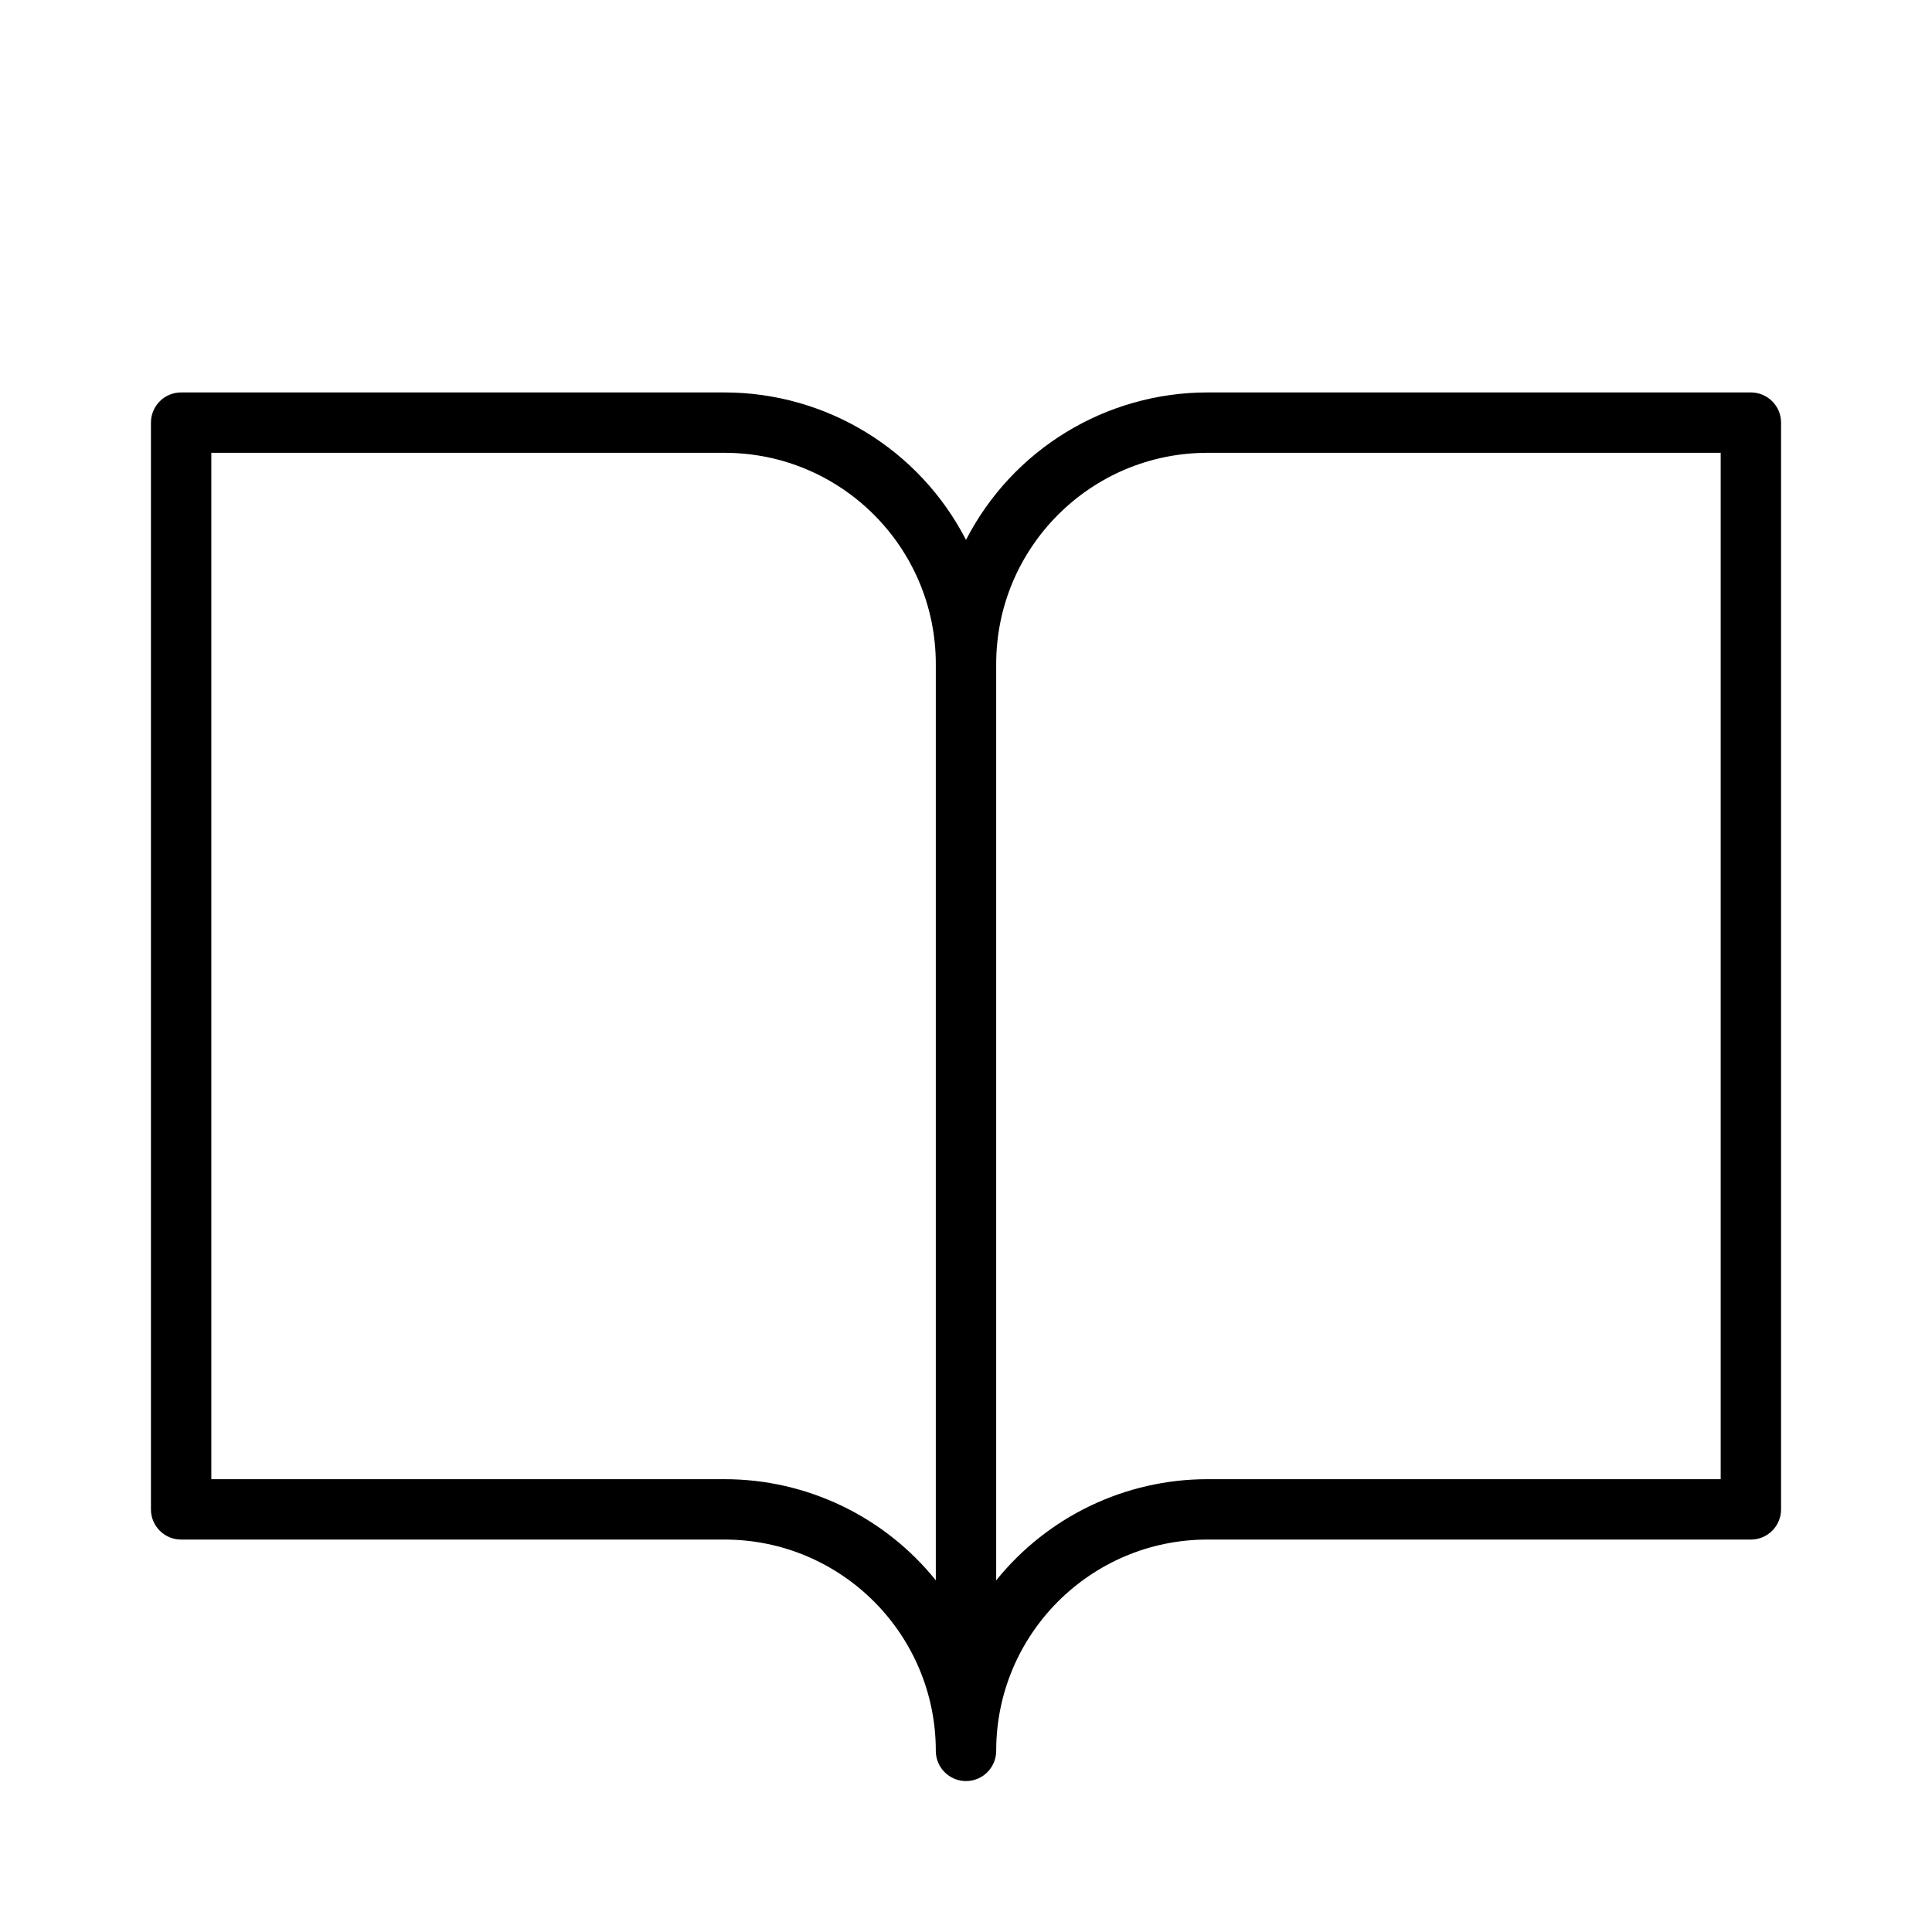
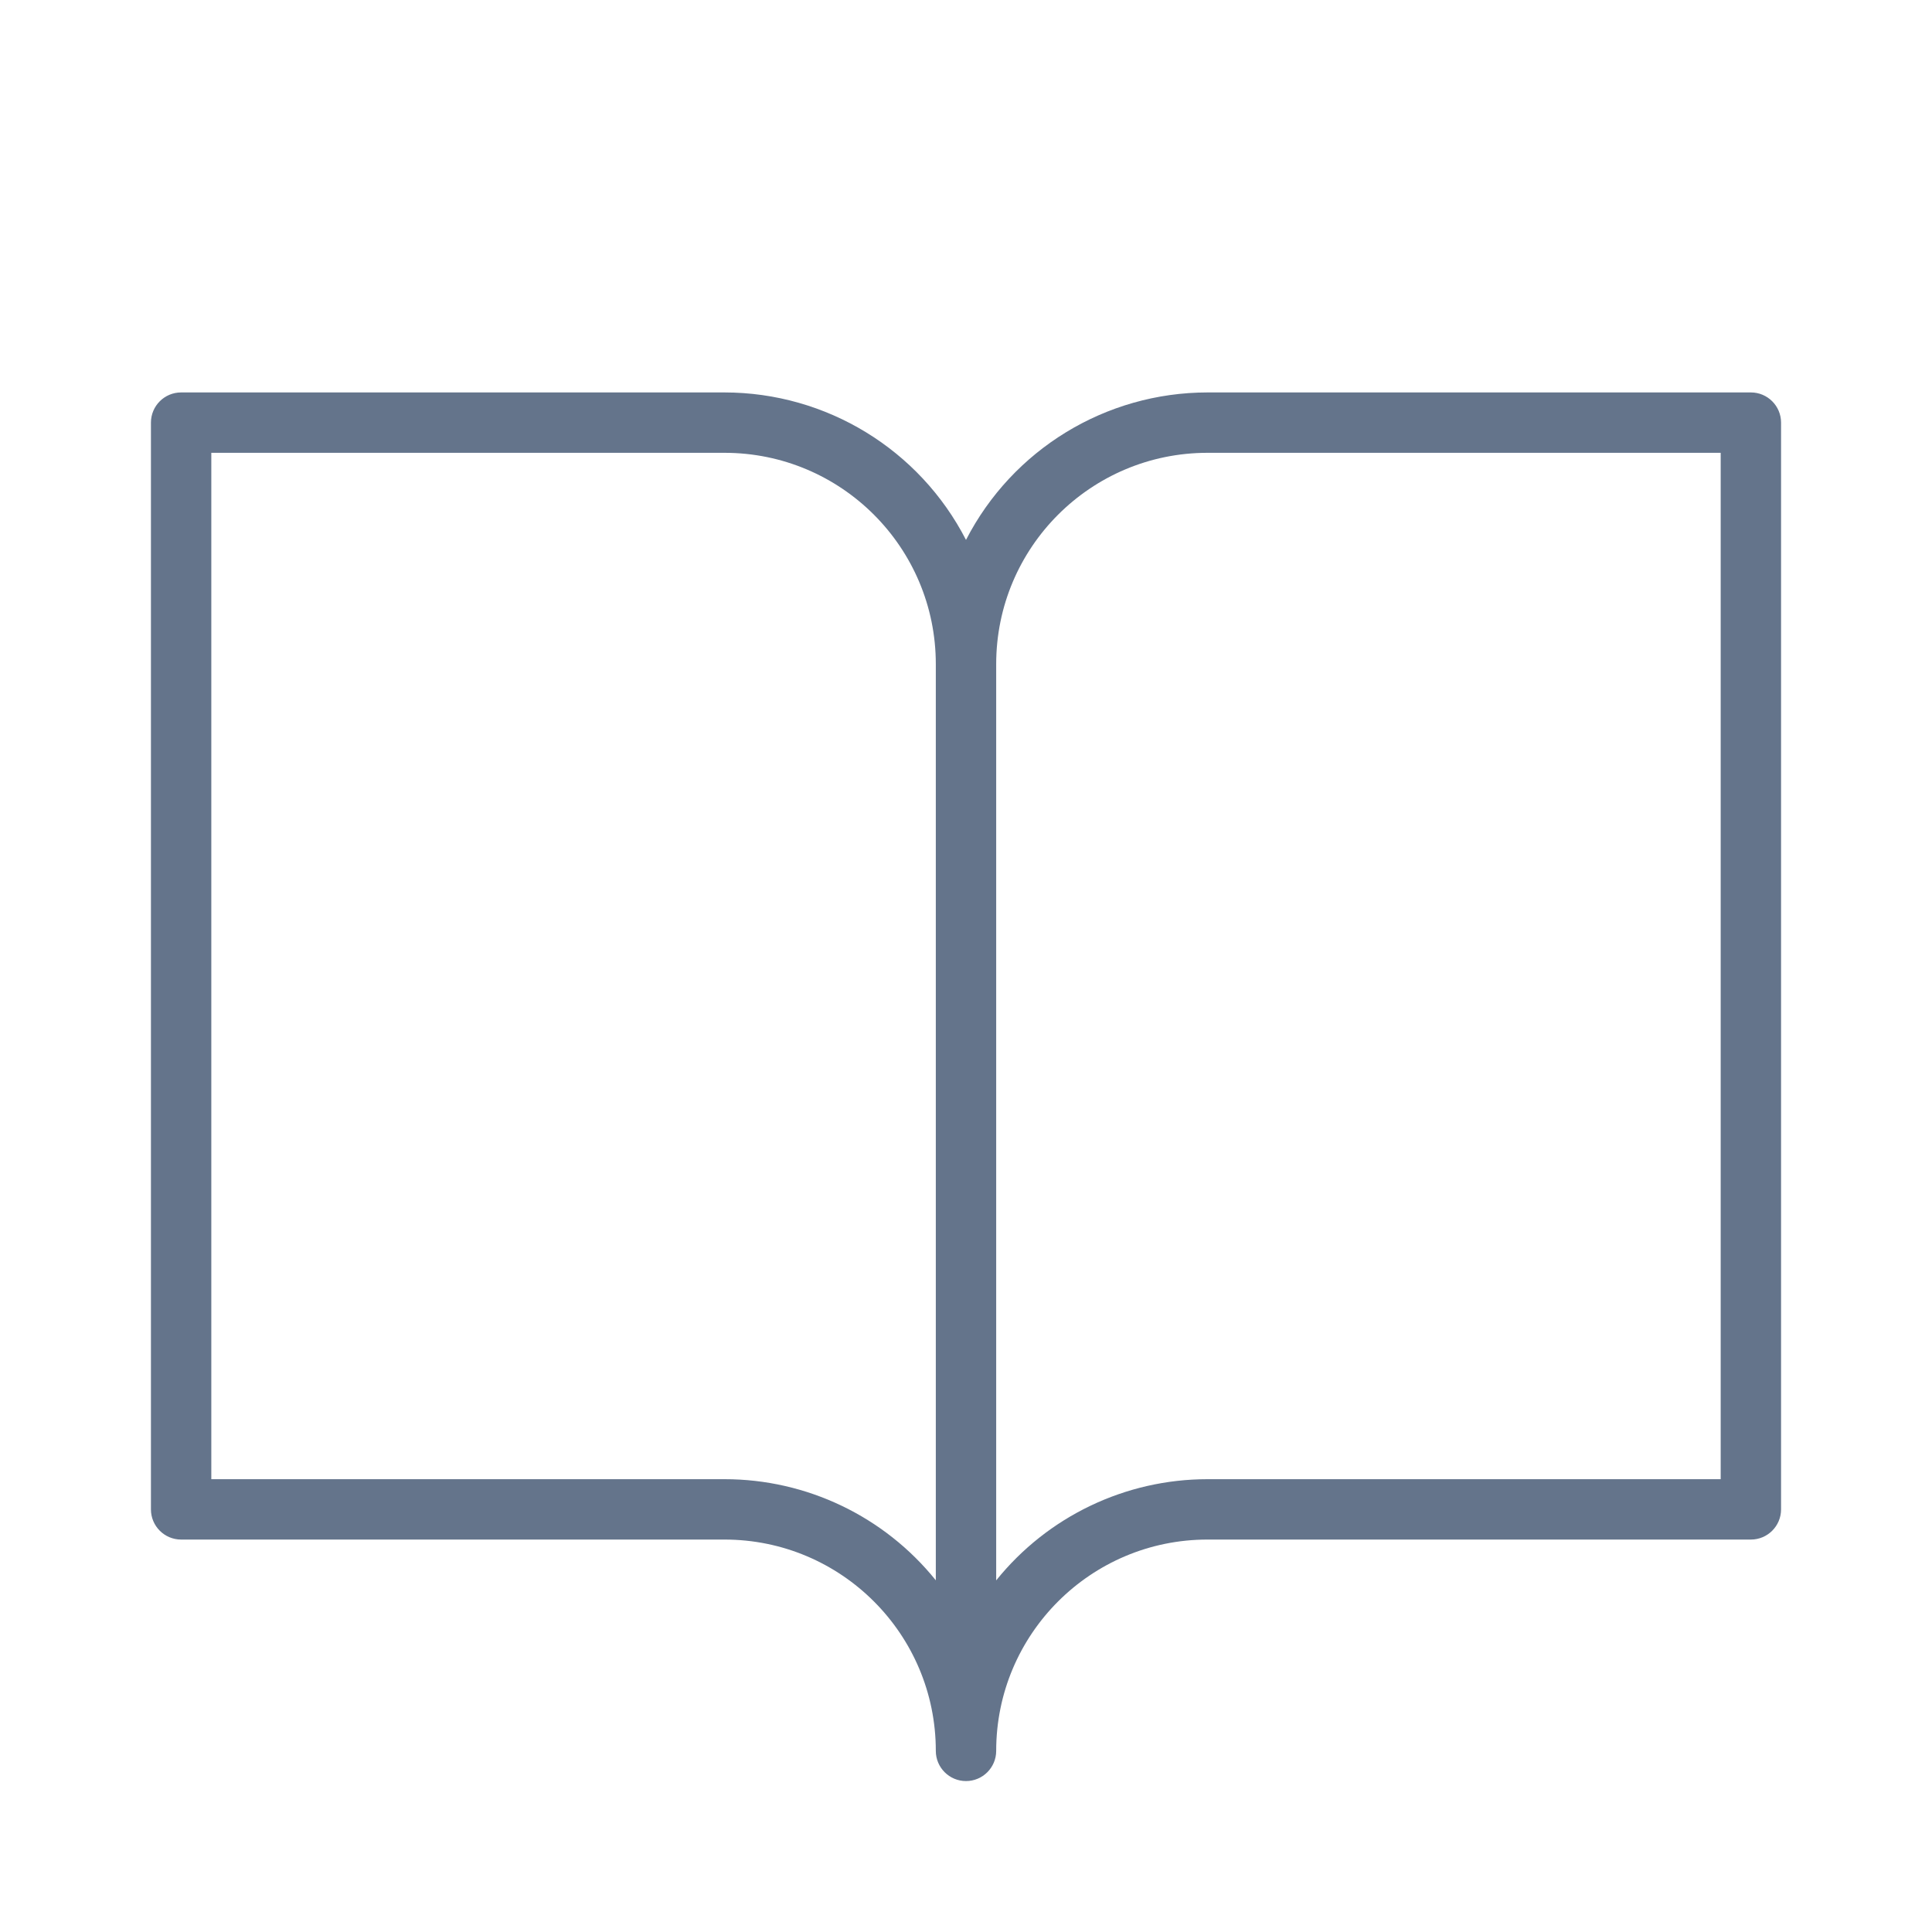
- <svg xmlns="http://www.w3.org/2000/svg" viewBox="0 0 256 256" fill="currentColor">
+ <svg xmlns="http://www.w3.org/2000/svg" viewBox="0 0 256 256" fill="#64748B">
  <path d="M232,52H160a36,36,0,0,0-32,19.54A36,36,0,0,0,96,52H24a4,4,0,0,0-4,4V200a4,4,0,0,0,4,4H96a28,28,0,0,1,28,28,4,4,0,0,0,8,0,28,28,0,0,1,28-28h72a4,4,0,0,0,4-4V56A4,4,0,0,0,232,52ZM96,196H28V60H96a28,28,0,0,1,28,28V209.4A35.93,35.93,0,0,0,96,196Zm132,0H160a35.94,35.94,0,0,0-28,13.41V88a28,28,0,0,1,28-28h68Z" />
</svg>
